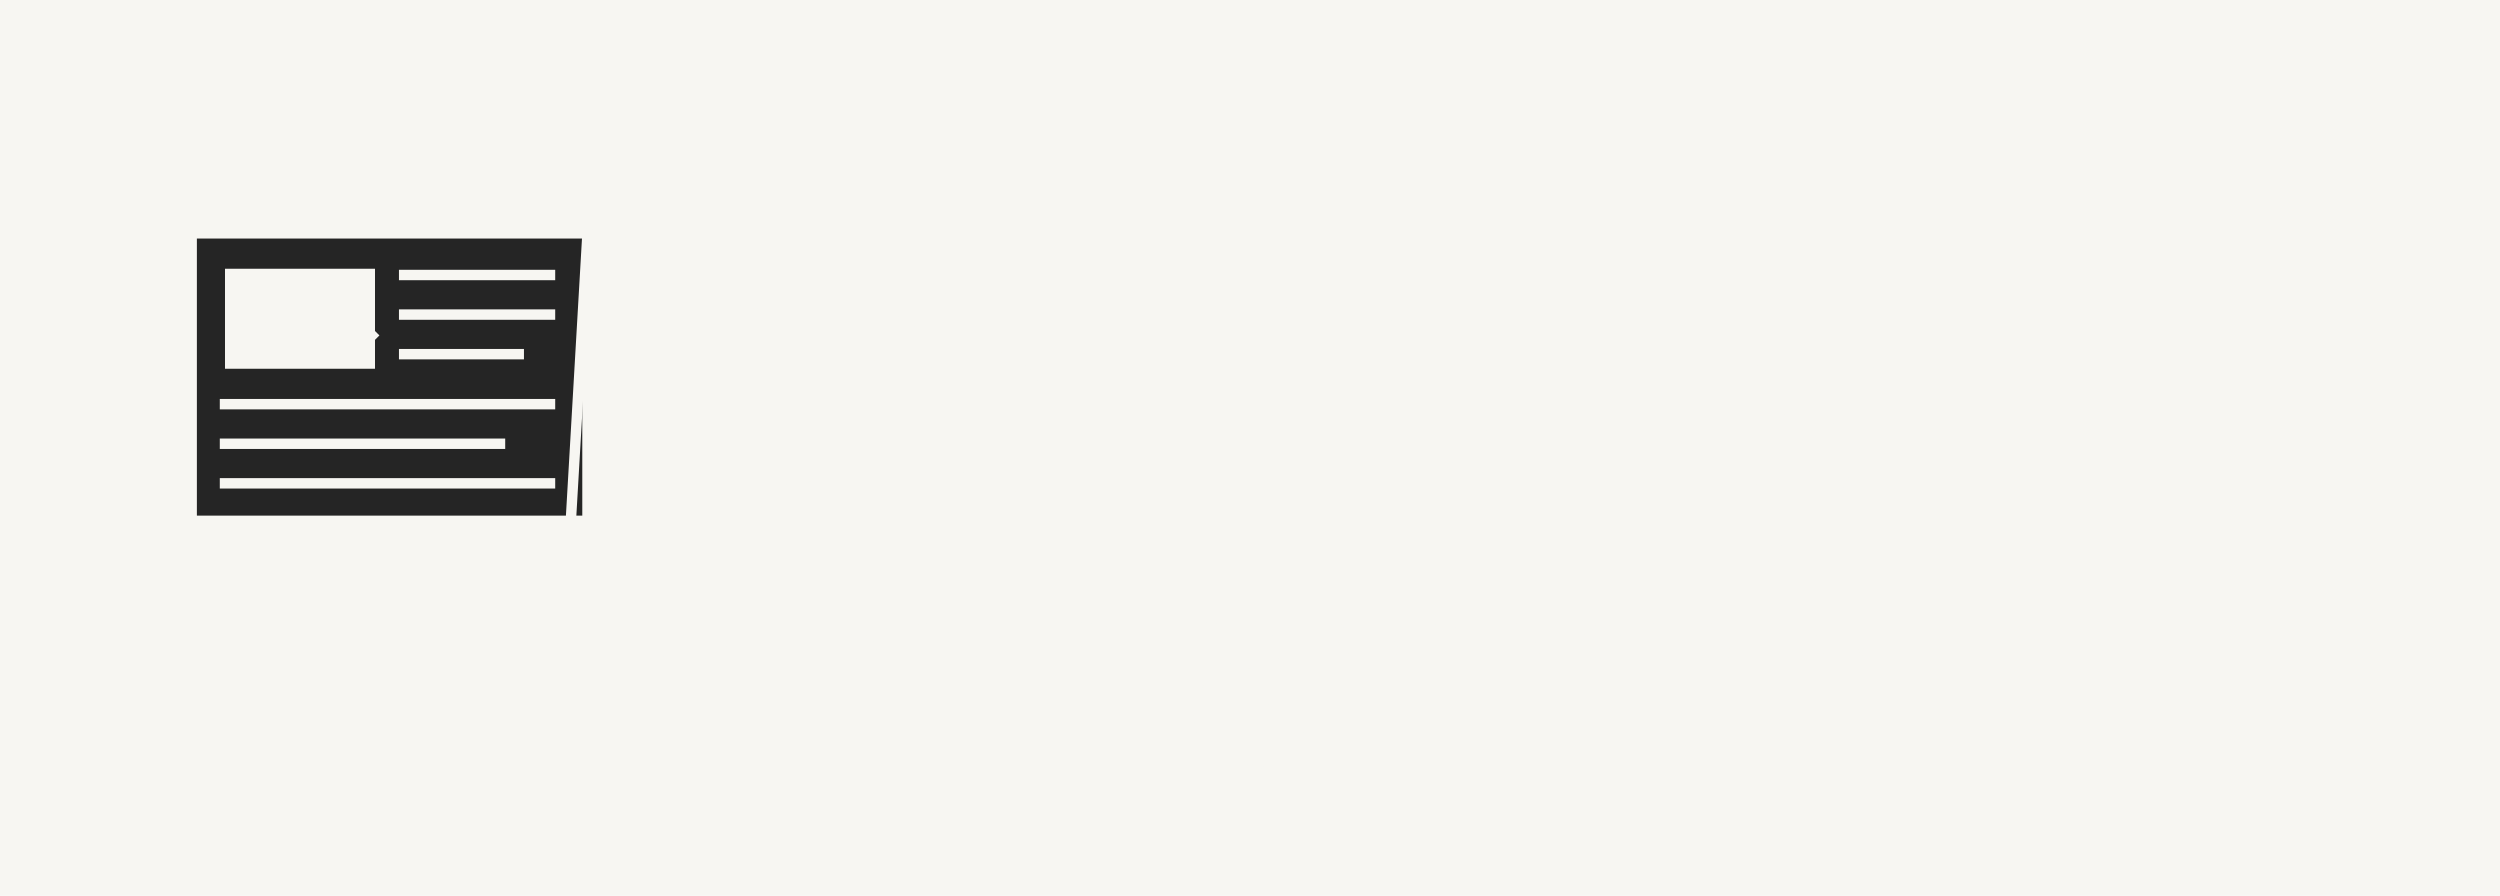
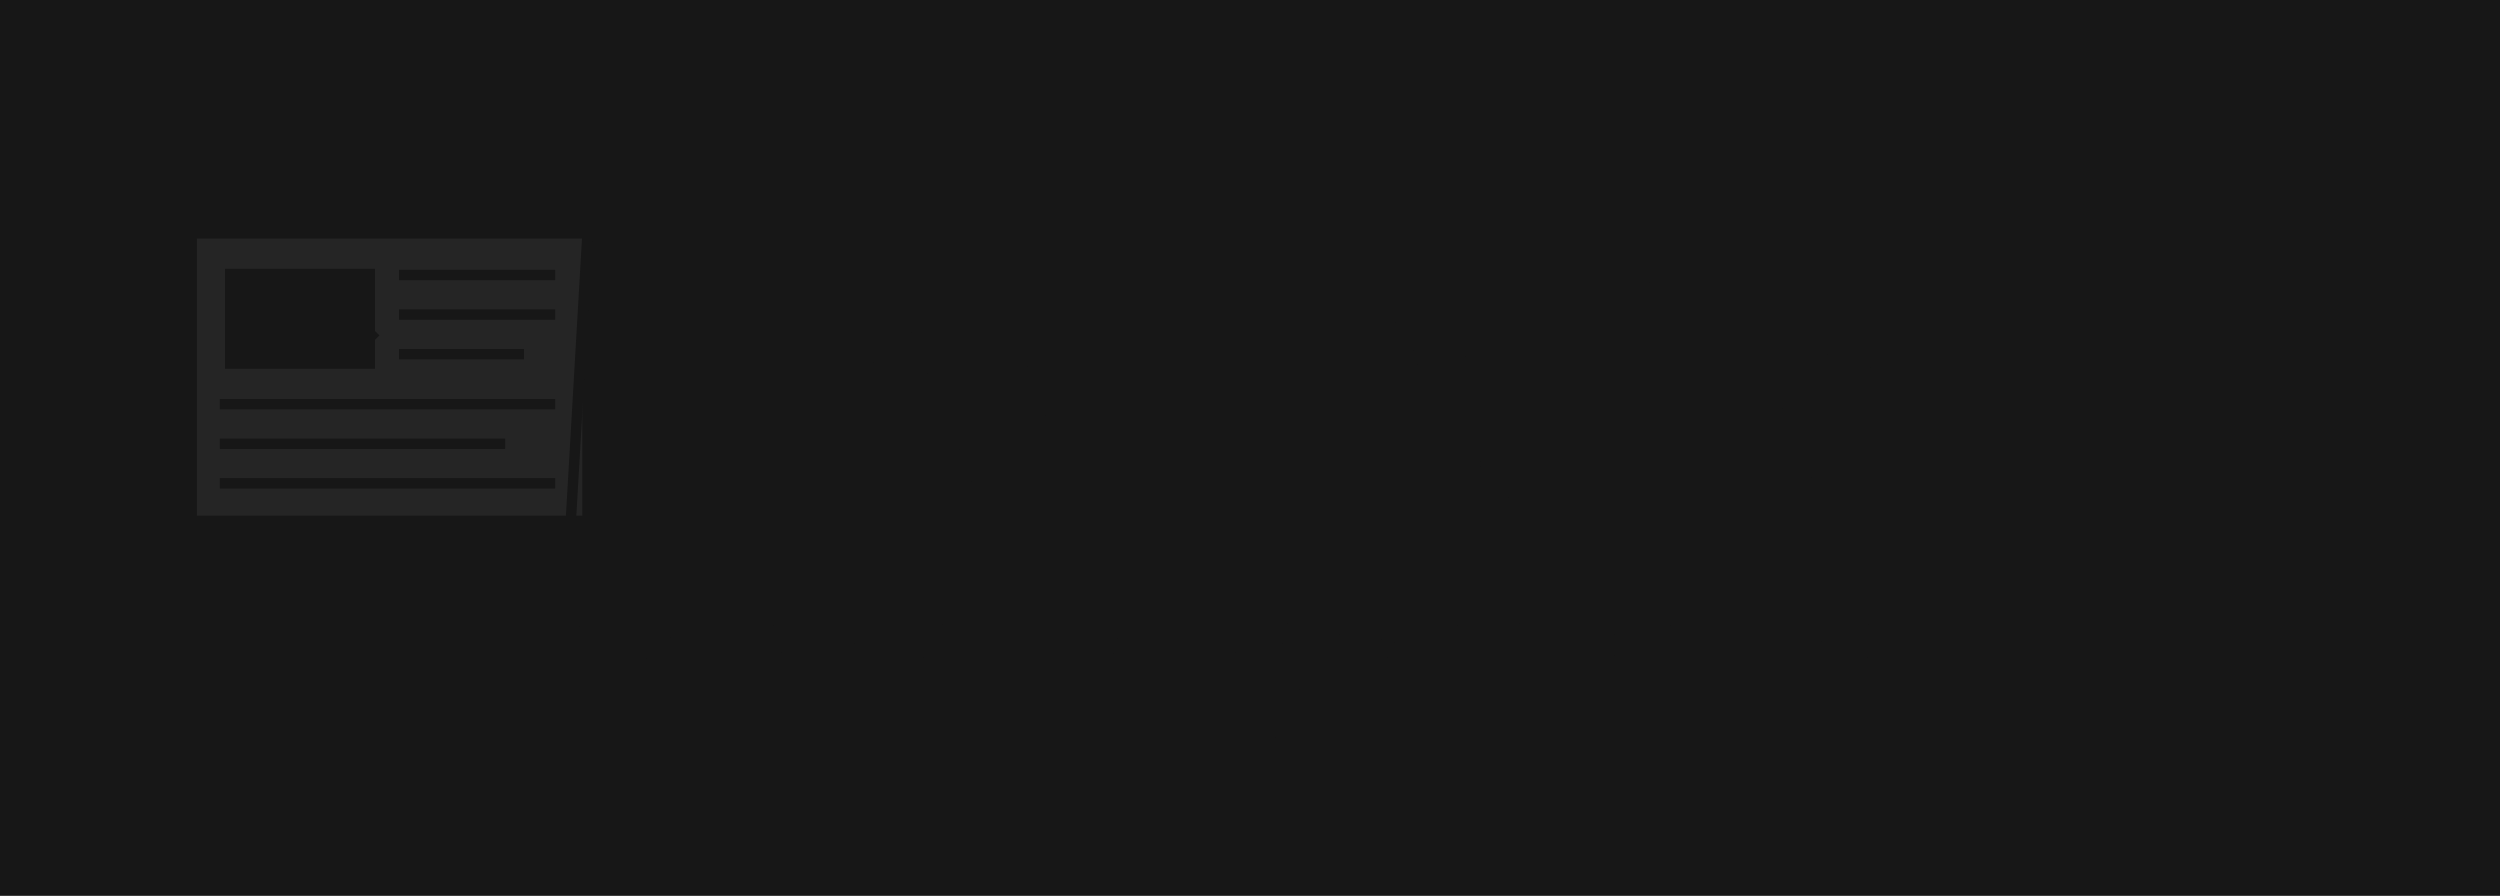
<svg xmlns="http://www.w3.org/2000/svg" width="1200" height="430" viewBox="0 0 1200 430" role="img" aria-labelledby="title desc">
-   <rect width="1200" height="430" fill="#f7f6f2" />
-   <g fill="none" stroke="#f7f6f2" stroke-width="5" stroke-linecap="square" stroke-linejoin="miter">
+   <rect width="1200" height="430" fill="#171717" />
+   <g fill="none" stroke="#171717" stroke-width="5" stroke-linecap="square" stroke-linejoin="miter">
    <path d="M78 82H1122" />
    <path d="M92 112h190v138H92z" fill="#252525" />
-     <path d="M108 129h72v48h-72z" fill="#f7f6f2" stroke="none" />
-     <path d="M121 164l18-20 16 16 12-12 13 13" stroke="#f7f6f2" stroke-width="3" />
+     <path d="M108 129h72v48h-72z" fill="#171717" stroke="none" />
+     <path d="M121 164l18-20 16 16 12-12 13 13" stroke="#171717" stroke-width="3" />
    <path d="M194 132h70M194 151h70M194 170h55M108 194h156M108 213h132M108 232h156" />
    <path d="M282 112l-8 138M292 122l17-10v138" />
    <path d="M92 270H1108" />
    <path d="M92 344H520M680 344H1108" />
  </g>
-   <text x="350" y="238" fill="#f7f6f2" font-family="Georgia, 'Times New Roman', serif" font-size="148" font-weight="600" letter-spacing="-7">You Daily</text>
-   <text x="600" y="316" fill="#f7f6f2" text-anchor="middle" font-family="Georgia, 'Times New Roman', serif" font-size="27" letter-spacing="9">YOUR WORLD. EVERY MORNING.</text>
-   <g transform="translate(600 344)" fill="none" stroke="#f7f6f2" stroke-width="4">
+   <text x="350" y="238" fill="#171717" font-family="Georgia, 'Times New Roman', serif" font-size="148" font-weight="600" letter-spacing="-7">You Daily</text>
+   <text x="600" y="316" fill="#171717" text-anchor="middle" font-family="Georgia, 'Times New Roman', serif" font-size="27" letter-spacing="9">YOUR WORLD. EVERY MORNING.</text>
+   <g transform="translate(600 344)" fill="none" stroke="#171717" stroke-width="4">
    <circle r="25" />
    <ellipse rx="11" ry="25" />
    <path d="M-23 0H23M-19-13H19M-19 13H19" />
  </g>
</svg>
